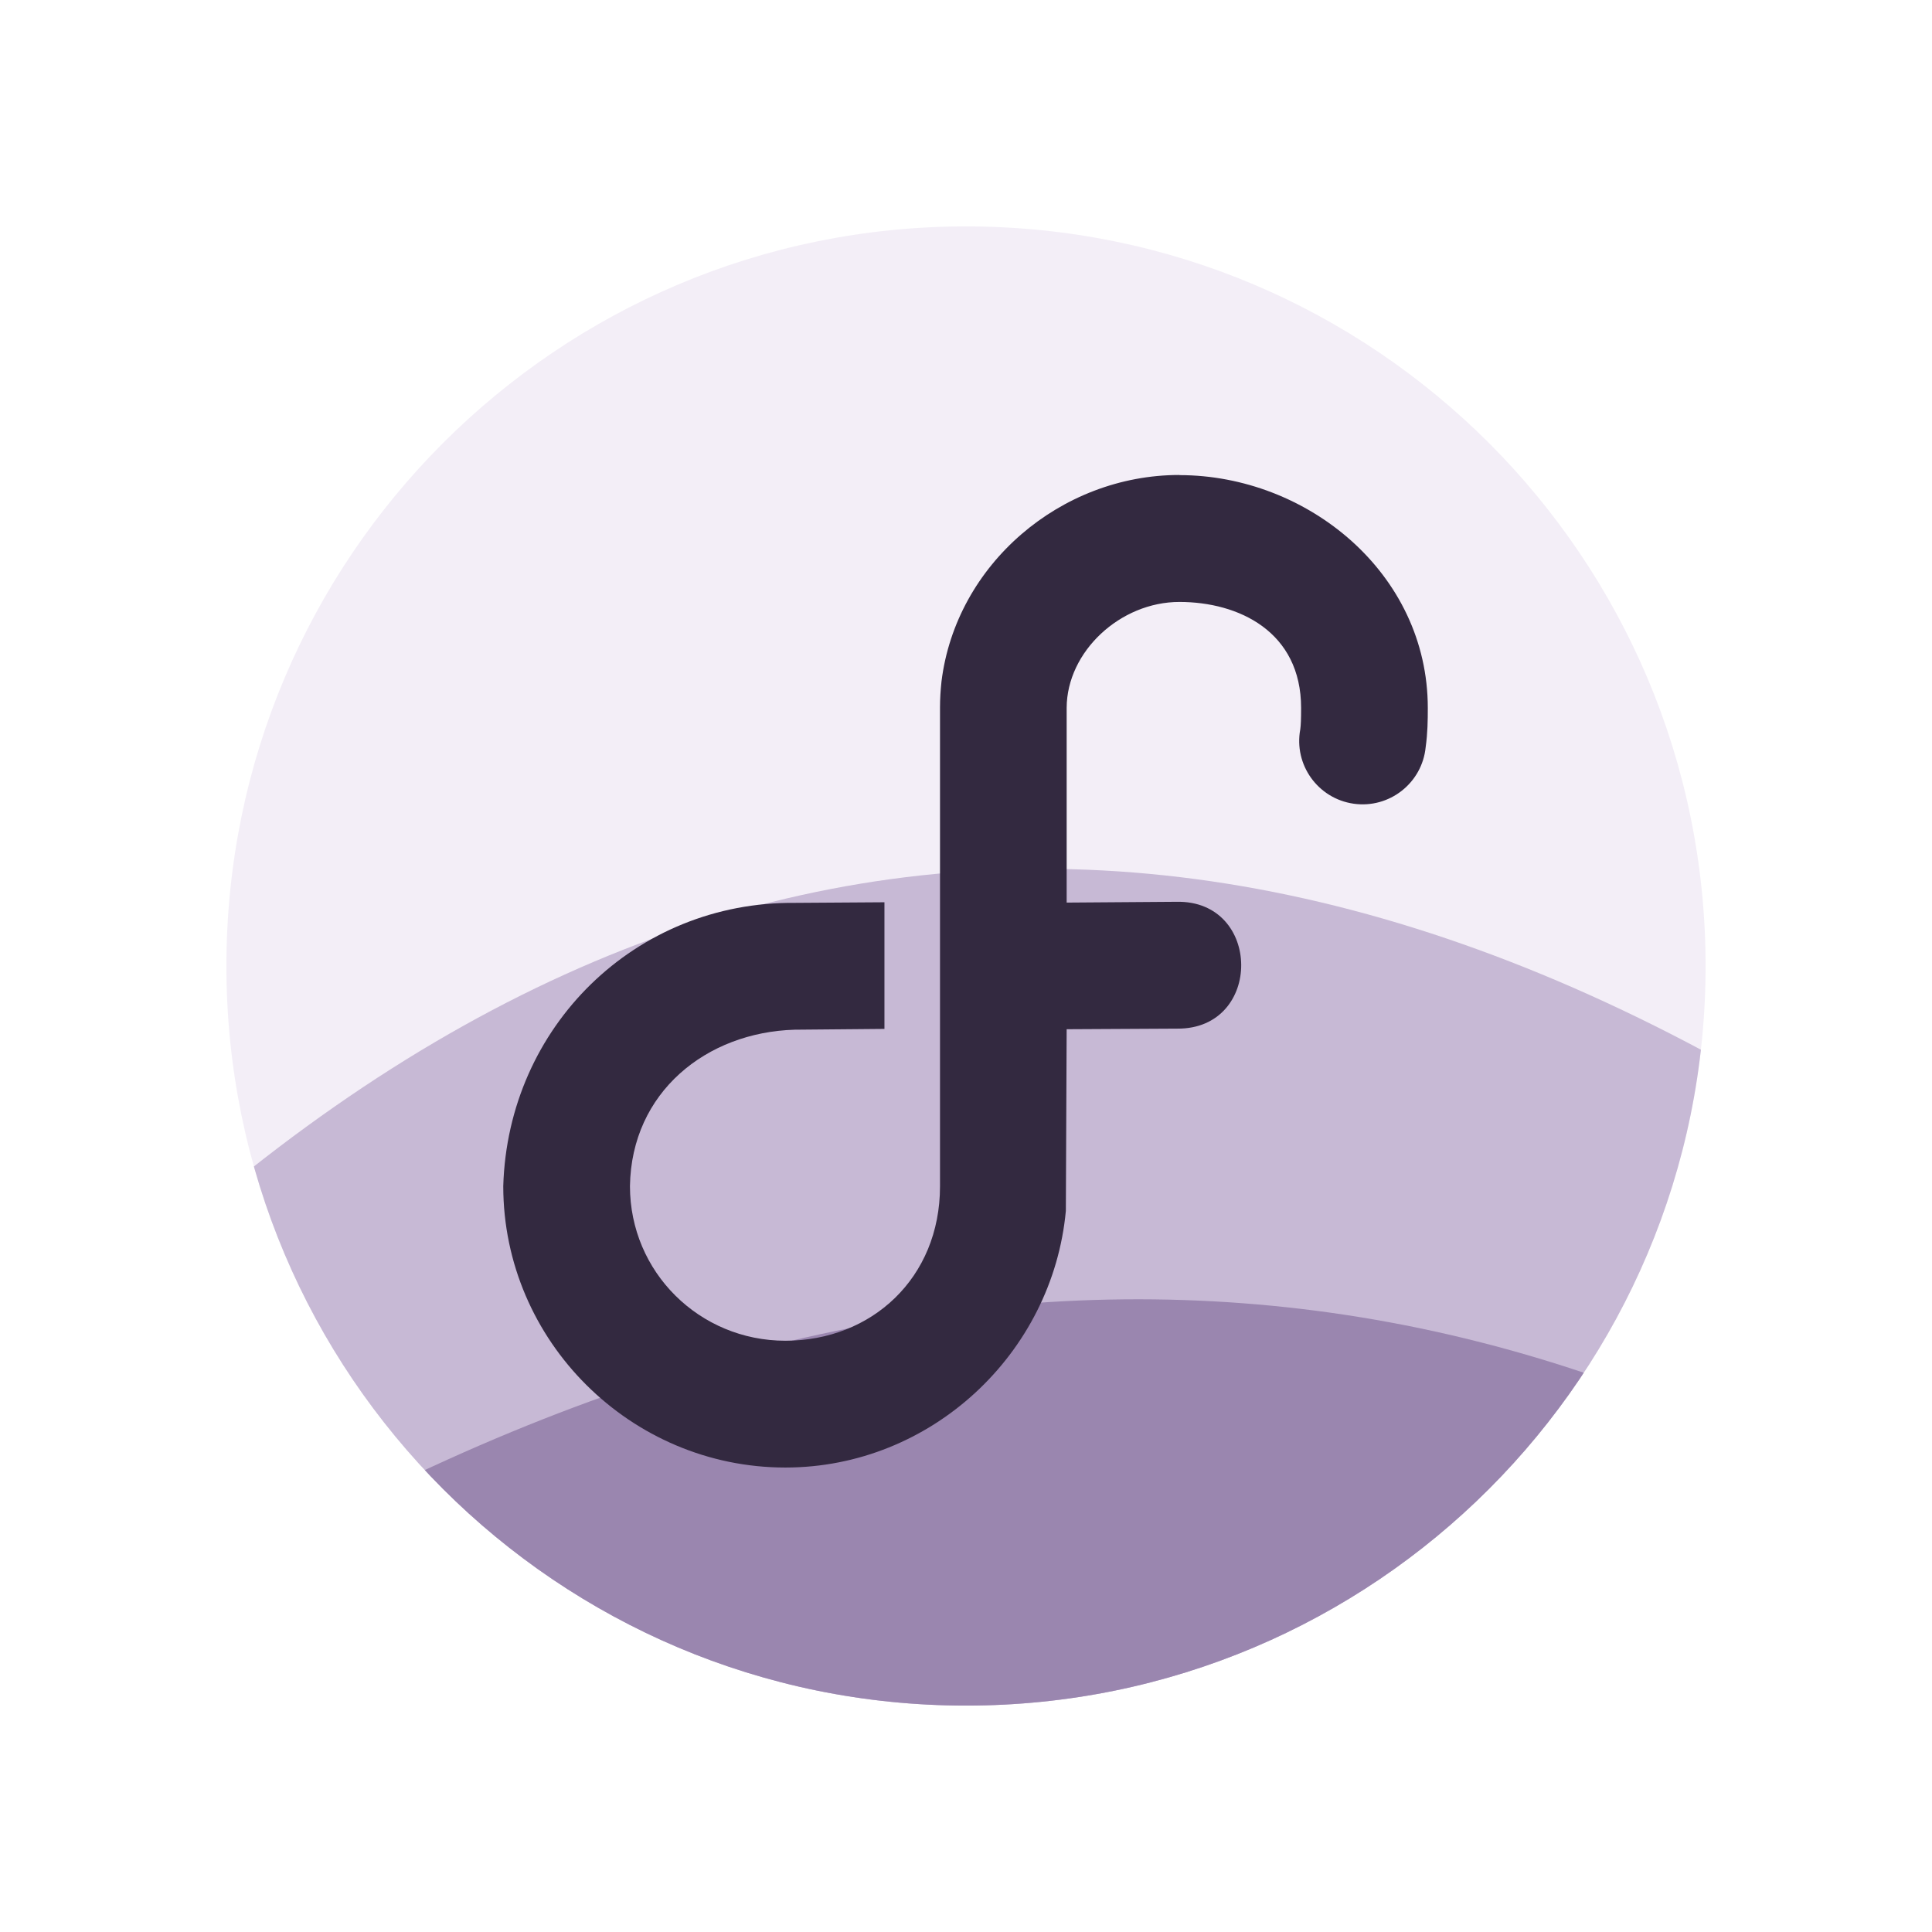
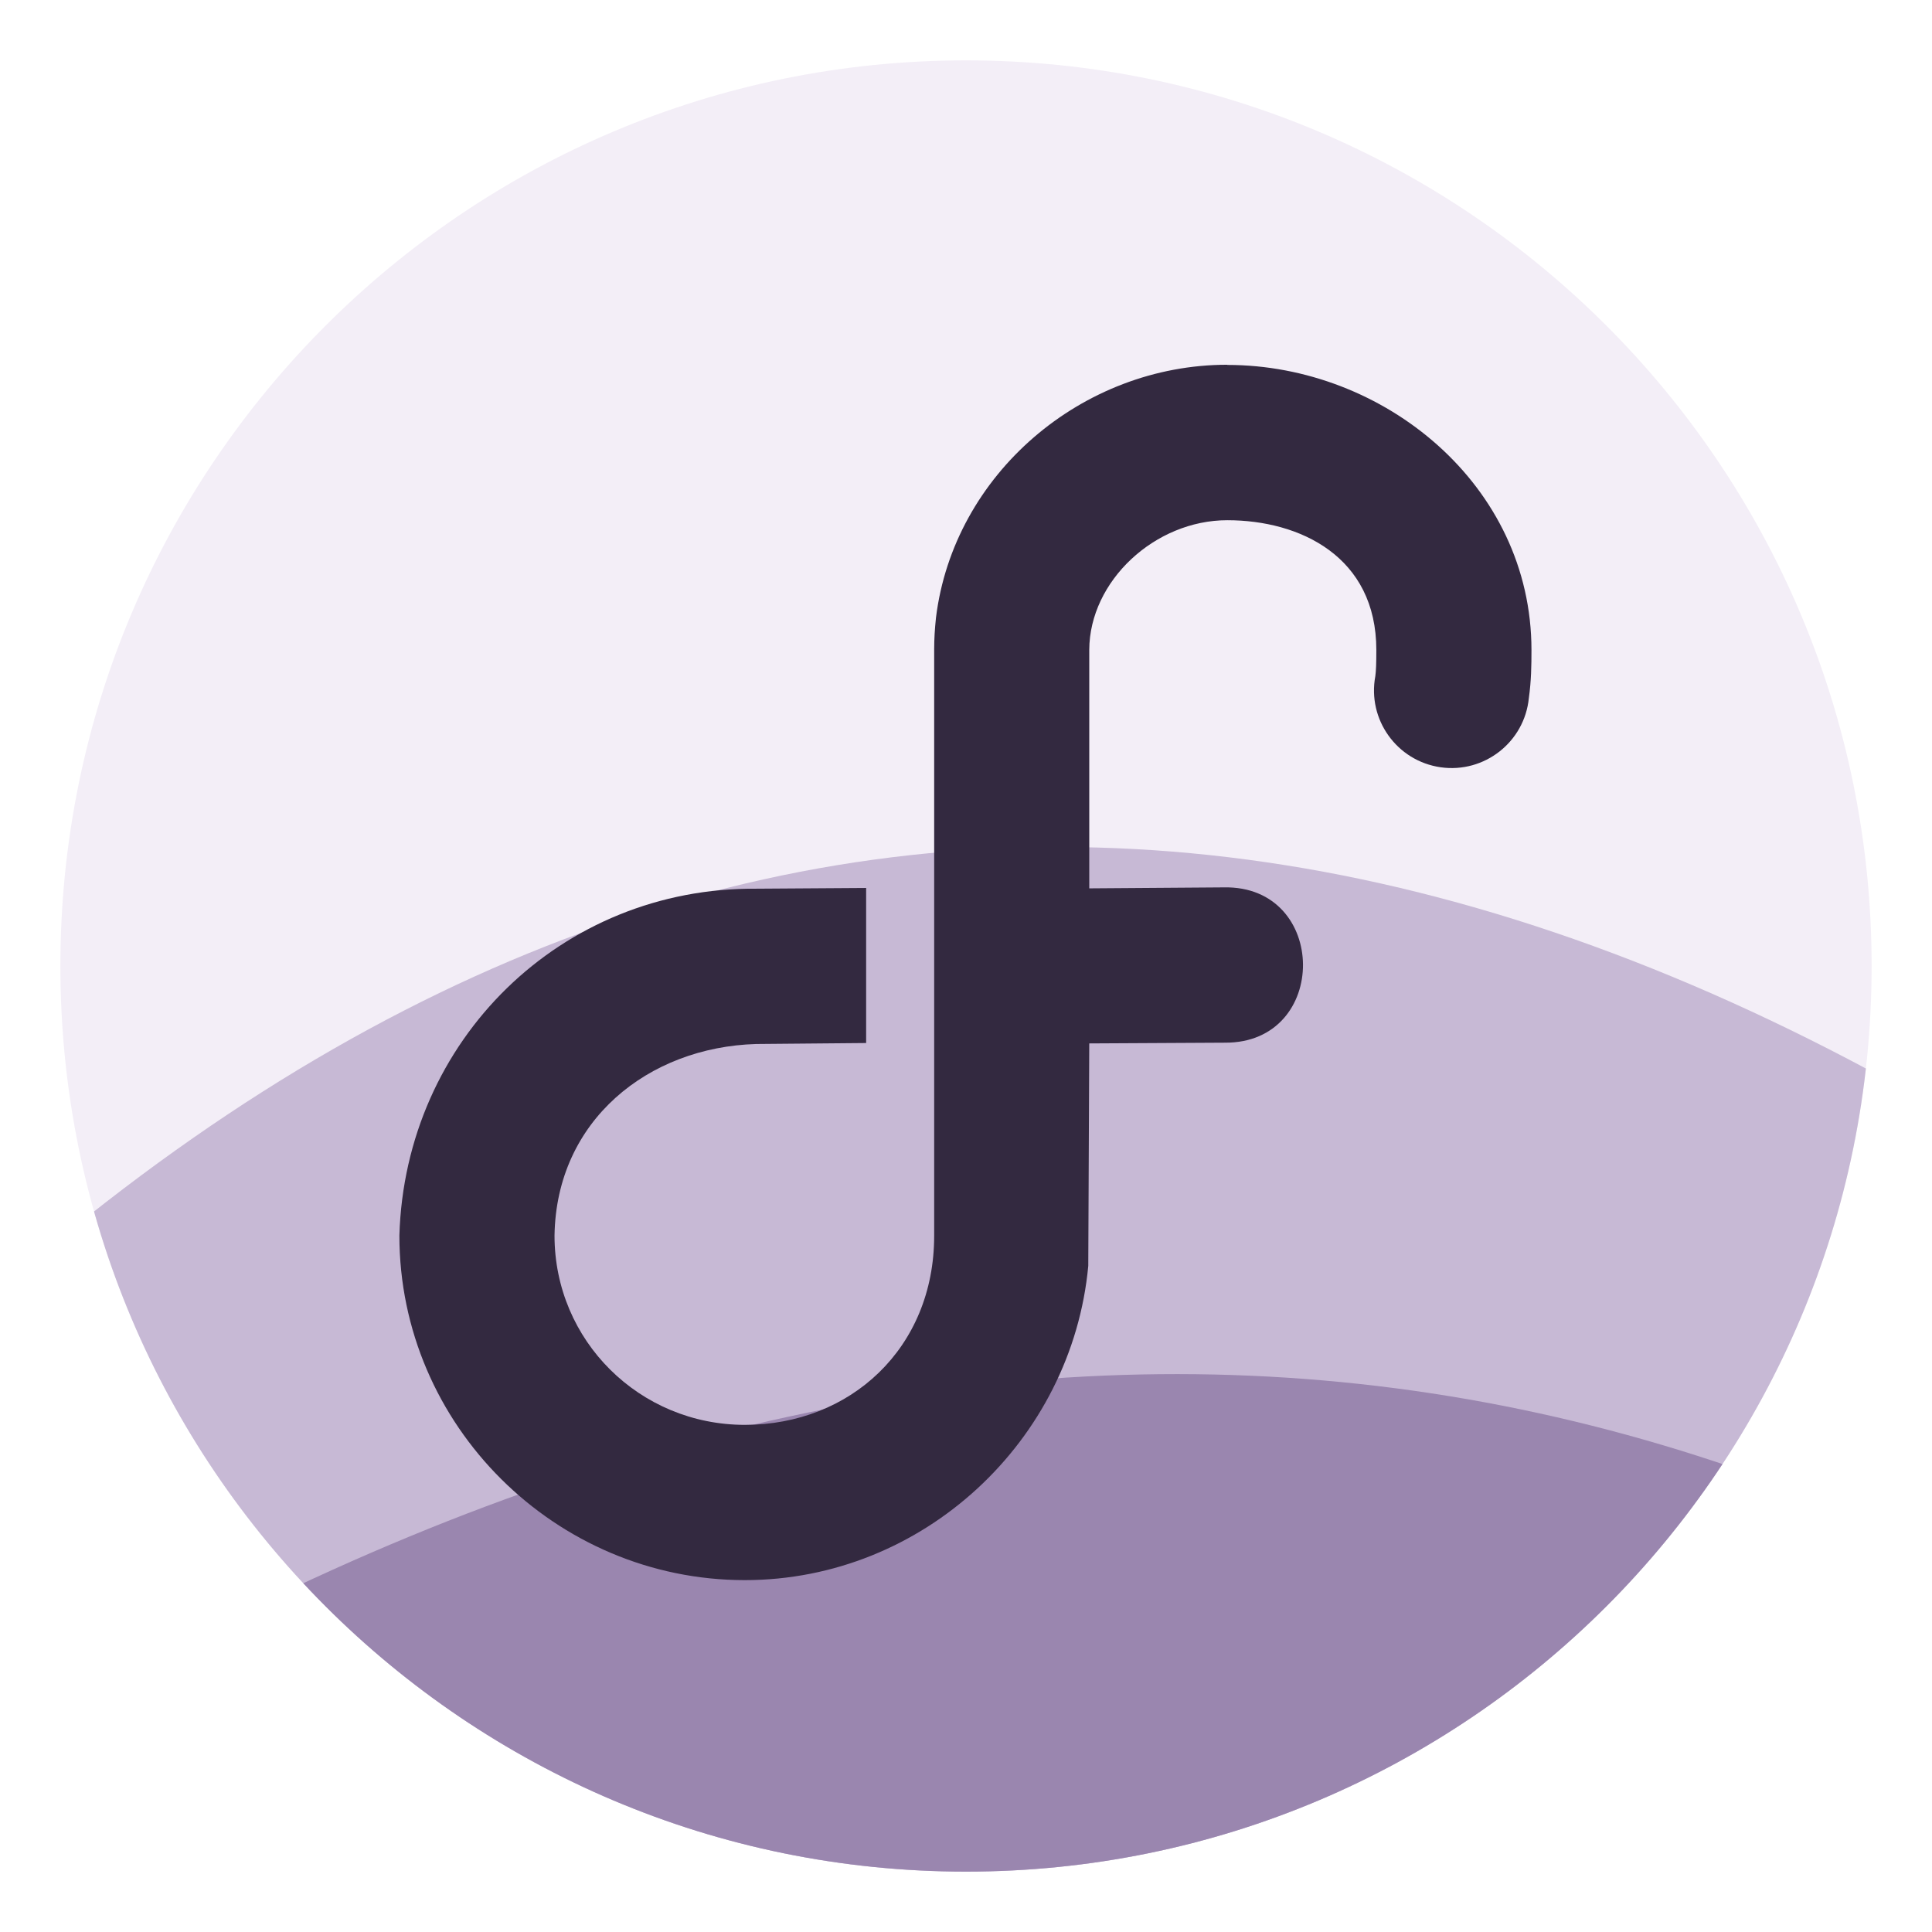
- <svg xmlns="http://www.w3.org/2000/svg" width="128" height="128" viewBox="0 0 128 128">
+ <svg xmlns="http://www.w3.org/2000/svg" width="256" height="256" viewBox="0 0 256 256">
  <defs>
    <clipPath id="disc">
      <circle cx="64" cy="64" r="49" />
    </clipPath>
  </defs>
-   <g clip-path="url(#disc)">
-     <rect x="0" y="0" width="128" height="128" rx="0" fill="#F3EEF7" />
-     <path d="M0 93Q58 30 128 79V128H0Z" fill="#C7B9D5" />
-     <path d="M0 114Q69 65 128 102V128H0Z" fill="#9A86AF" />
-   </g>
-   <g transform="translate(64 64) scale(0.45) translate(-477 -453)">
-     <path d="M508.419 380.728 v 0.001 c 18.809,0 36.571,14.422 36.571,34.285 0,1.843 -0.023,3.674 -0.315,5.77 -0.52,5.283 -5.346,9.069 -10.602,8.323 -5.262,-0.754 -8.835,-5.736 -7.857,-10.958 0.083,-0.589 0.121,-1.528 0.121,-3.135 0,-11.26 -9.199,-15.613 -17.918,-15.613 -8.714,0 -16.569,7.308 -16.599,15.591 v 28.673 l 16.167,-0.118 c 12.621,-0.265 12.751,18.762 0.129,18.673 l -16.297,0.088 -0.118,26.748 c -1.95,20.994 -19.824,37.784 -41.296,37.784 -22.758,0 -41.533,-18.618 -41.533,-41.432 0.685,-23.47 19.439,-41.924 42.998,-41.703 l 13.123,-0.088 v 18.644 l -13.232,0.118 c -12.951,0.383 -24.024,9.165 -24.236,23.032 0,12.643 10.218,22.76 22.887,22.76 12.657,0 22.761,-9.207 22.761,-22.733 v -70.526 c 0.006,-1.307 0.068,-2.355 0.218,-3.798 2.127,-17.256 17.556,-30.406 35.025,-30.406 z" fill="#332940" />
+   <g transform="translate(128 128) scale(2.44898) translate(-64 -64)">
+     <g clip-path="url(#disc)">
+       <rect x="0" y="0" width="128" height="128" rx="0" fill="#F3EEF7" />
+       <path d="M0 93Q58 30 128 79V128H0Z" fill="#C7B9D5" />
+       <path d="M0 114Q69 65 128 102V128H0Z" fill="#9A86AF" />
+     </g>
+     <g transform="translate(64 64) scale(0.45) translate(-477 -453)">
+       <path d="M508.419 380.728 v 0.001 c 18.809,0 36.571,14.422 36.571,34.285 0,1.843 -0.023,3.674 -0.315,5.77 -0.52,5.283 -5.346,9.069 -10.602,8.323 -5.262,-0.754 -8.835,-5.736 -7.857,-10.958 0.083,-0.589 0.121,-1.528 0.121,-3.135 0,-11.26 -9.199,-15.613 -17.918,-15.613 -8.714,0 -16.569,7.308 -16.599,15.591 v 28.673 l 16.167,-0.118 c 12.621,-0.265 12.751,18.762 0.129,18.673 l -16.297,0.088 -0.118,26.748 c -1.95,20.994 -19.824,37.784 -41.296,37.784 -22.758,0 -41.533,-18.618 -41.533,-41.432 0.685,-23.47 19.439,-41.924 42.998,-41.703 l 13.123,-0.088 v 18.644 l -13.232,0.118 c -12.951,0.383 -24.024,9.165 -24.236,23.032 0,12.643 10.218,22.76 22.887,22.76 12.657,0 22.761,-9.207 22.761,-22.733 v -70.526 c 0.006,-1.307 0.068,-2.355 0.218,-3.798 2.127,-17.256 17.556,-30.406 35.025,-30.406 z" fill="#332940" />
+     </g>
  </g>
</svg>
